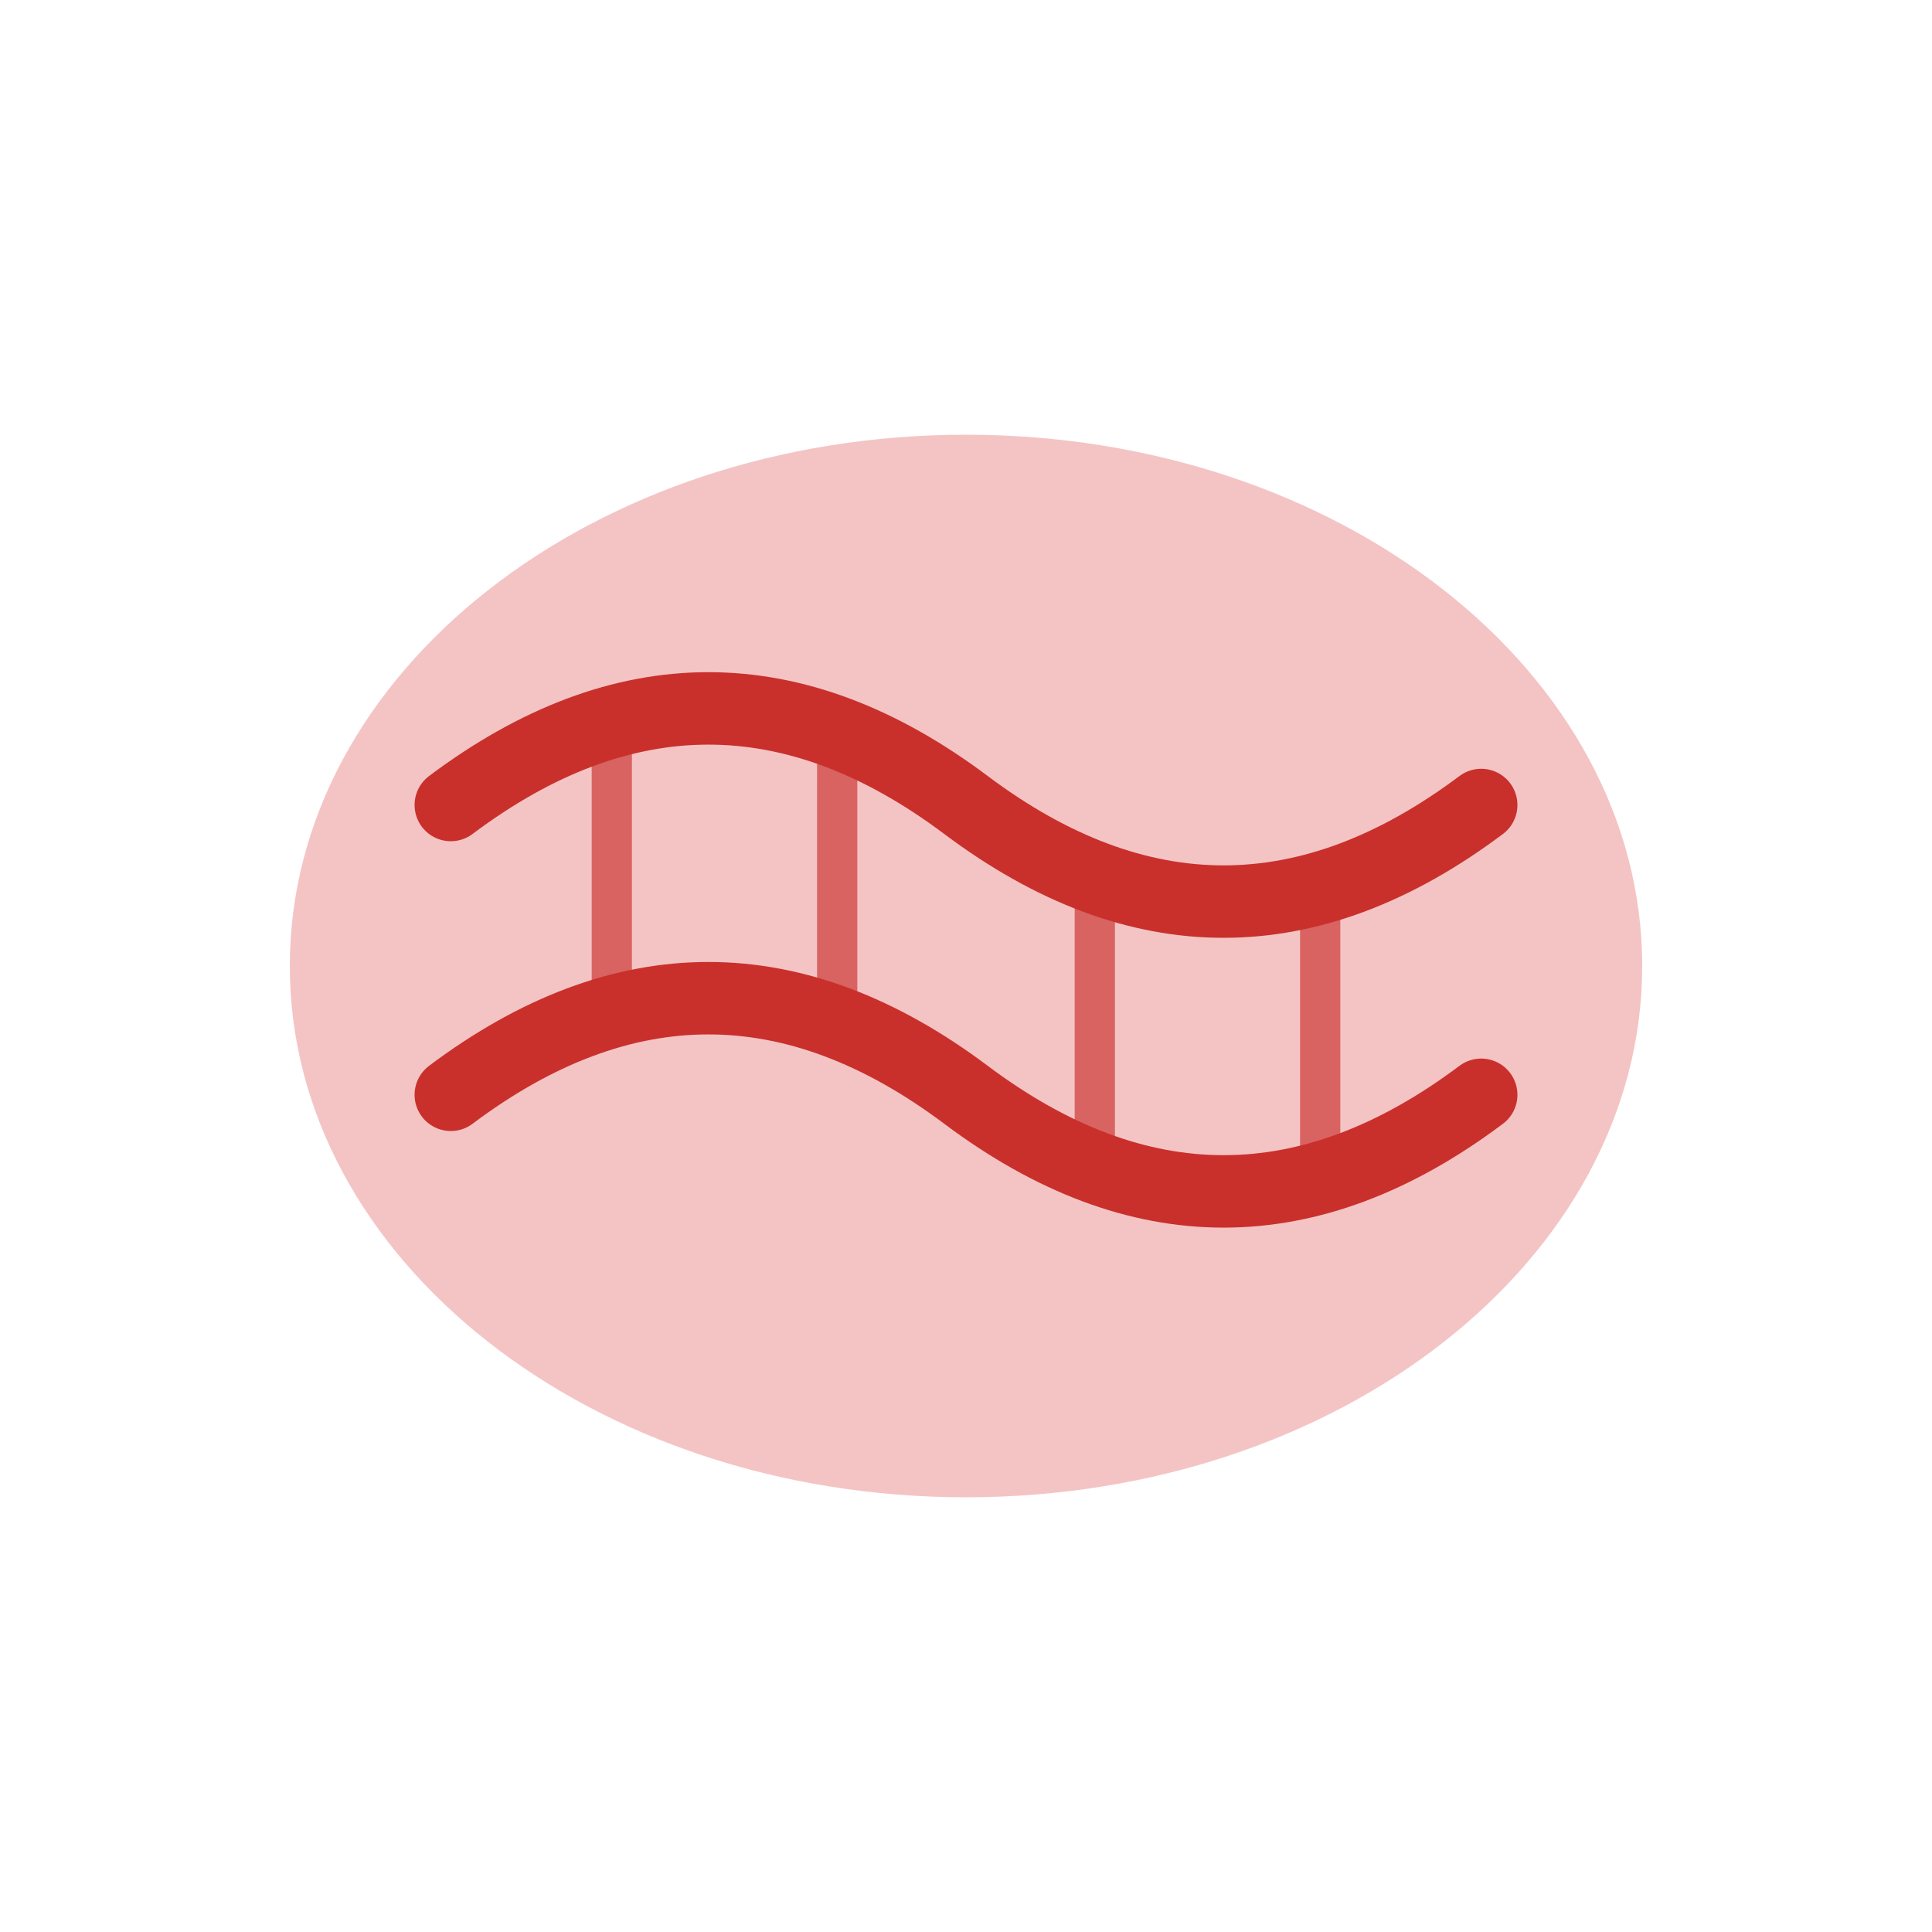
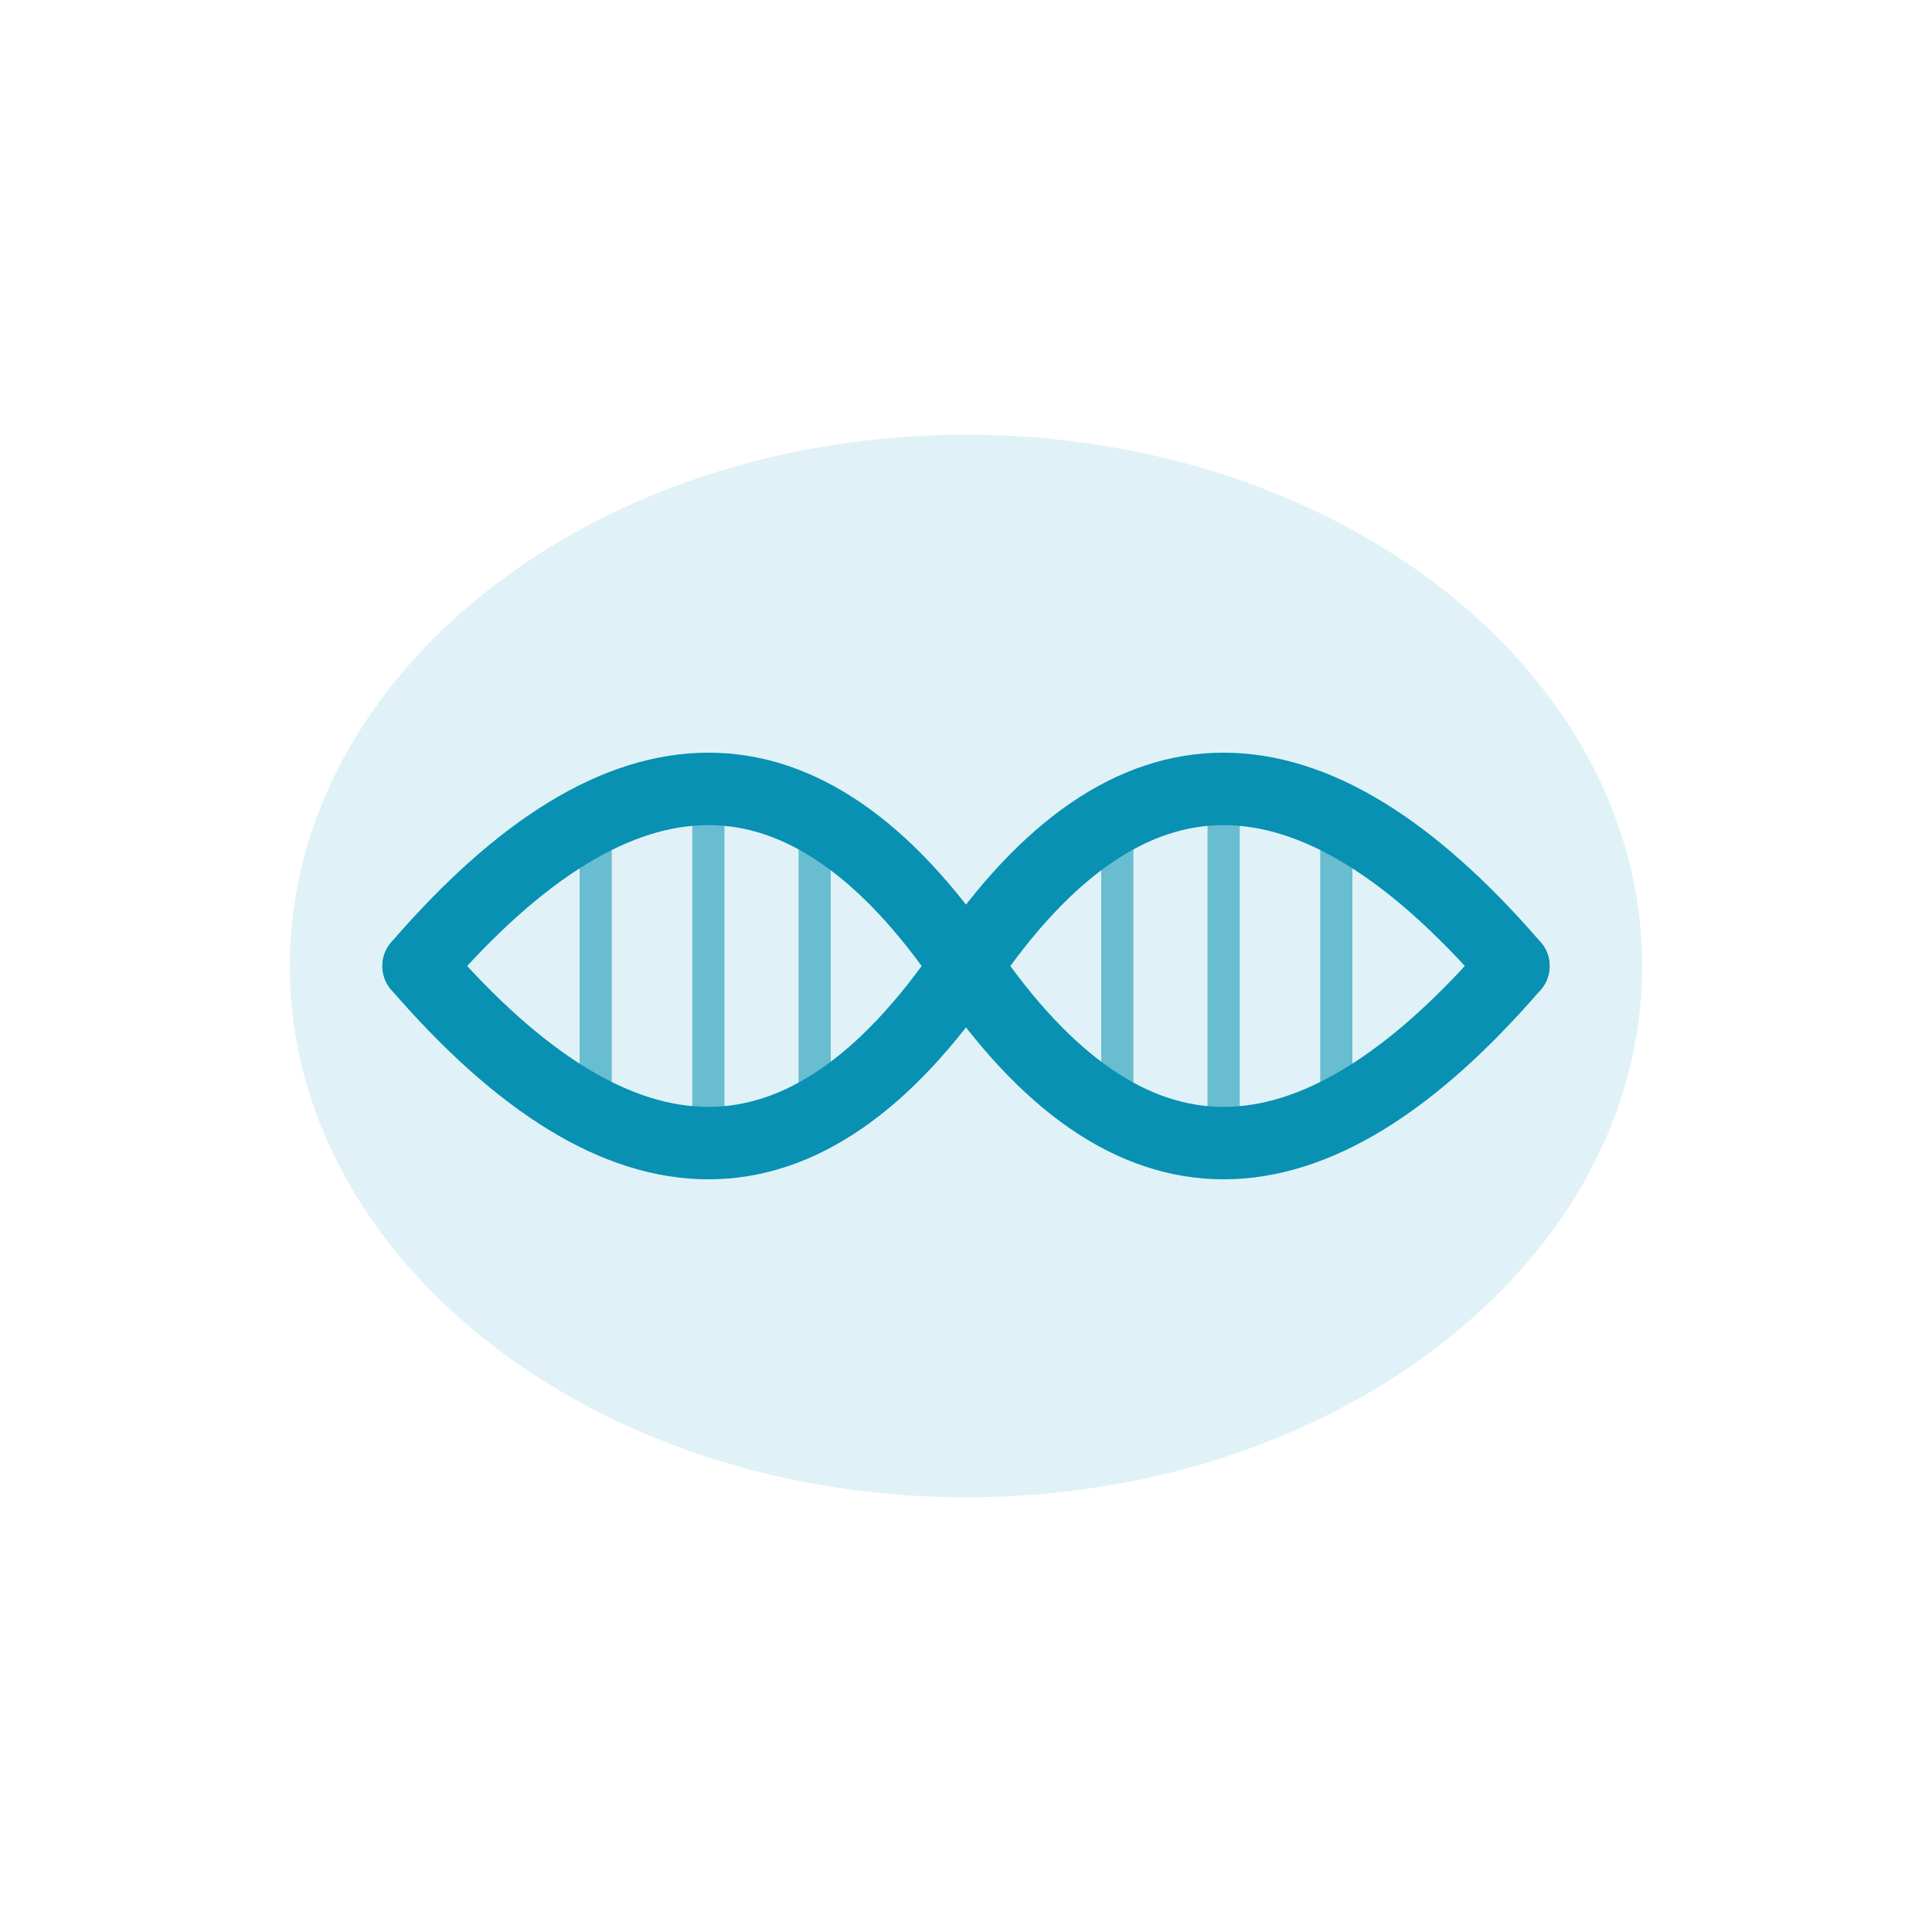
<svg xmlns="http://www.w3.org/2000/svg" viewBox="0 0 120 120" role="img" aria-label="two paired RNA strands">
-   <ellipse cx="60" cy="60" rx="42" ry="33" fill="#F4C4C4" />
-   <g stroke="#C9302C" stroke-width="2.5" stroke-linecap="round" opacity="0.65">
-     <line x1="38" y1="45" x2="38" y2="63" />
-     <line x1="52" y1="46" x2="52" y2="64" />
-     <line x1="68" y1="55" x2="68" y2="73" />
-     <line x1="82" y1="55" x2="82" y2="73" />
+   <ellipse cx="60" cy="60" rx="42" ry="33" fill="#e0f2f7" />
+   <g stroke="#0891b2" stroke-width="2" stroke-linecap="round" opacity="0.55">
+     <line x1="37.0" y1="50.8" x2="37.0" y2="69.2" />
+     <line x1="44.0" y1="49.0" x2="44.0" y2="71.0" />
+     <line x1="50.6" y1="50.8" x2="50.6" y2="69.2" />
+     <line x1="69.4" y1="50.8" x2="69.4" y2="69.2" />
+     <line x1="76.0" y1="49.0" x2="76.0" y2="71.0" />
+     <line x1="83.0" y1="50.8" x2="83.0" y2="69.2" />
  </g>
-   <path d="M28 50 Q 44 38 60 50 Q 76 62 92 50" fill="none" stroke="#C9302C" stroke-width="4.5" stroke-linecap="round" />
-   <path d="M28 68 Q 44 56 60 68 Q 76 80 92 68" fill="none" stroke="#C9302C" stroke-width="4.5" stroke-linecap="round" />
+   <path d="M26 60 Q 45 38 60 60 Q 75 82 94 60" fill="none" stroke="#0891b2" stroke-width="4.5" stroke-linecap="round" />
+   <path d="M26 60 Q 45 82 60 60 Q 75 38 94 60" fill="none" stroke="#0891b2" stroke-width="4.5" stroke-linecap="round" />
</svg>
